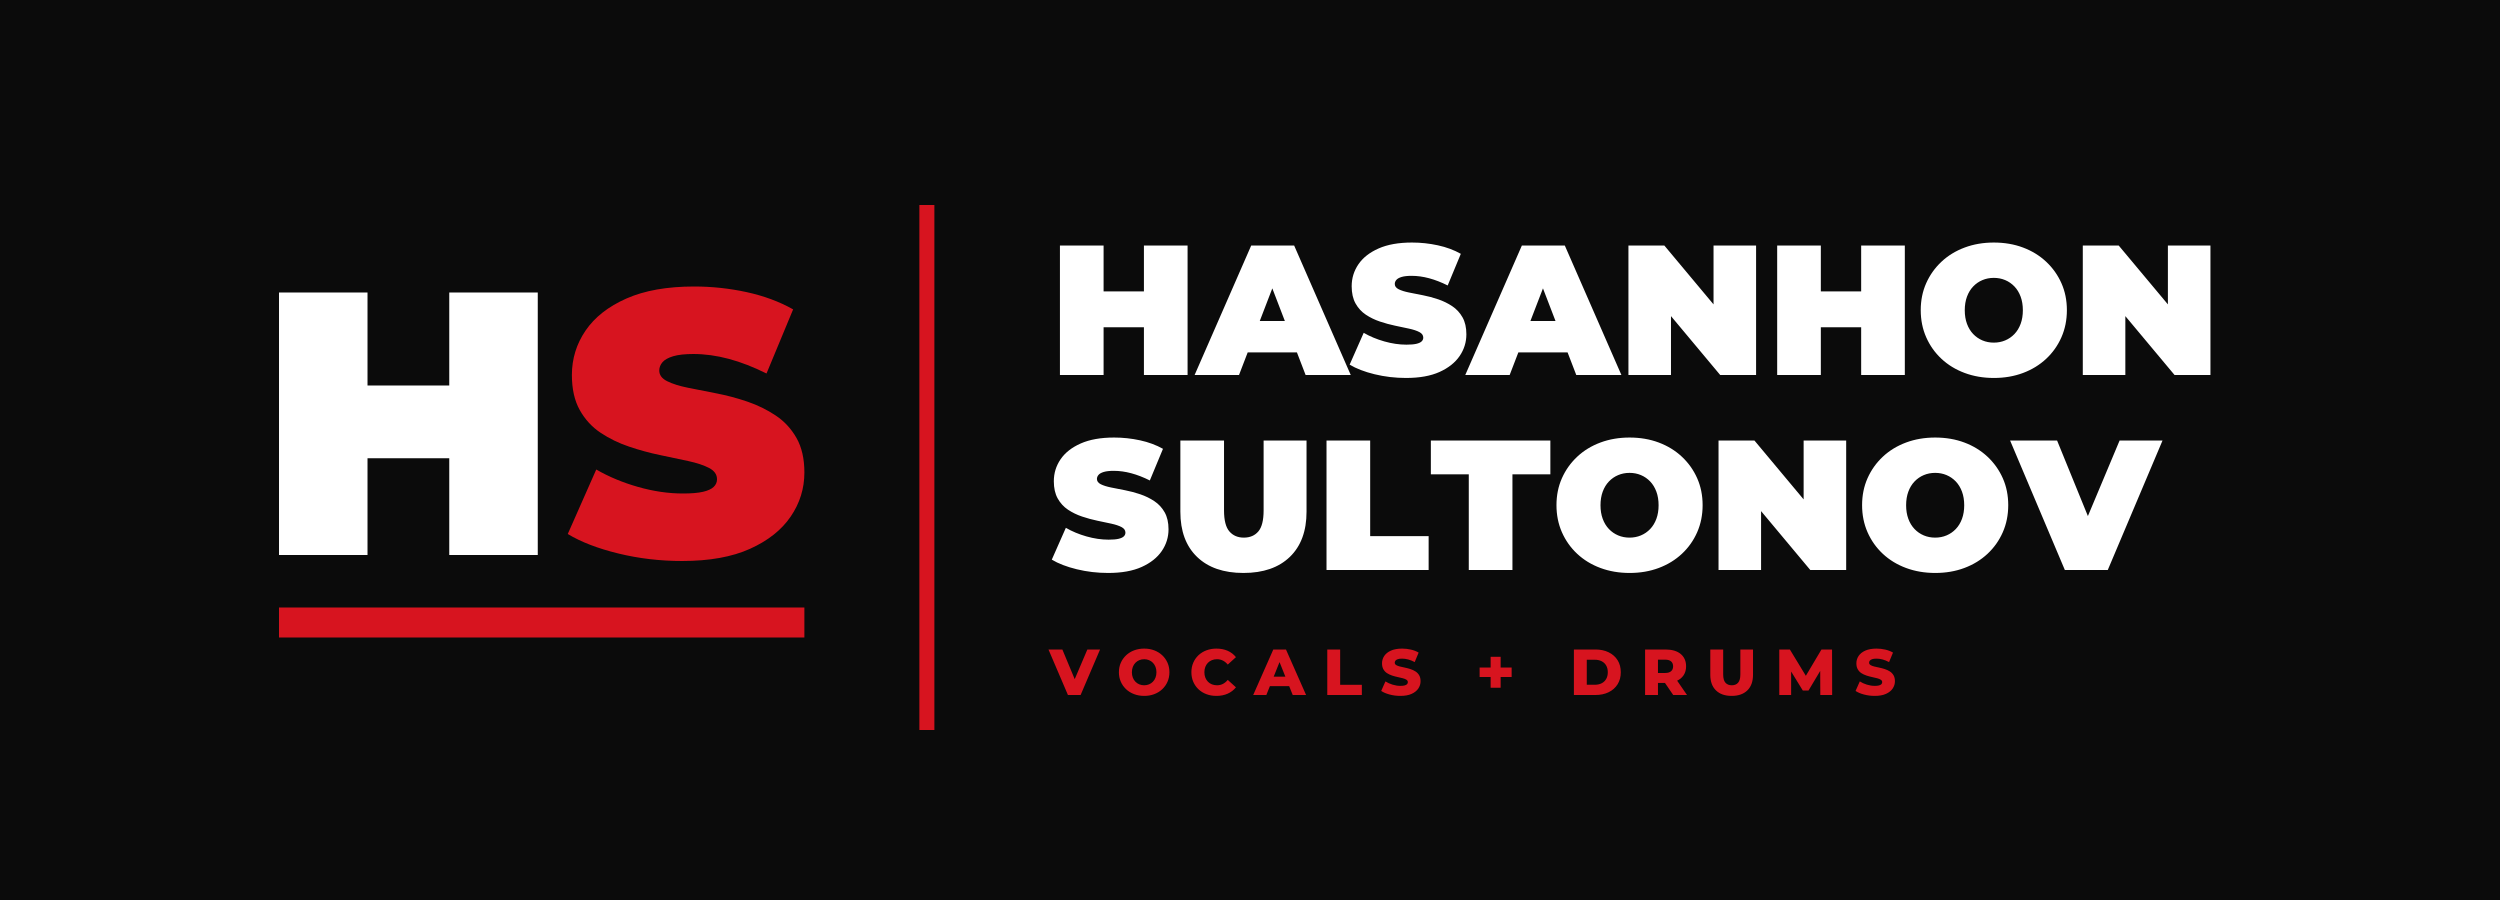
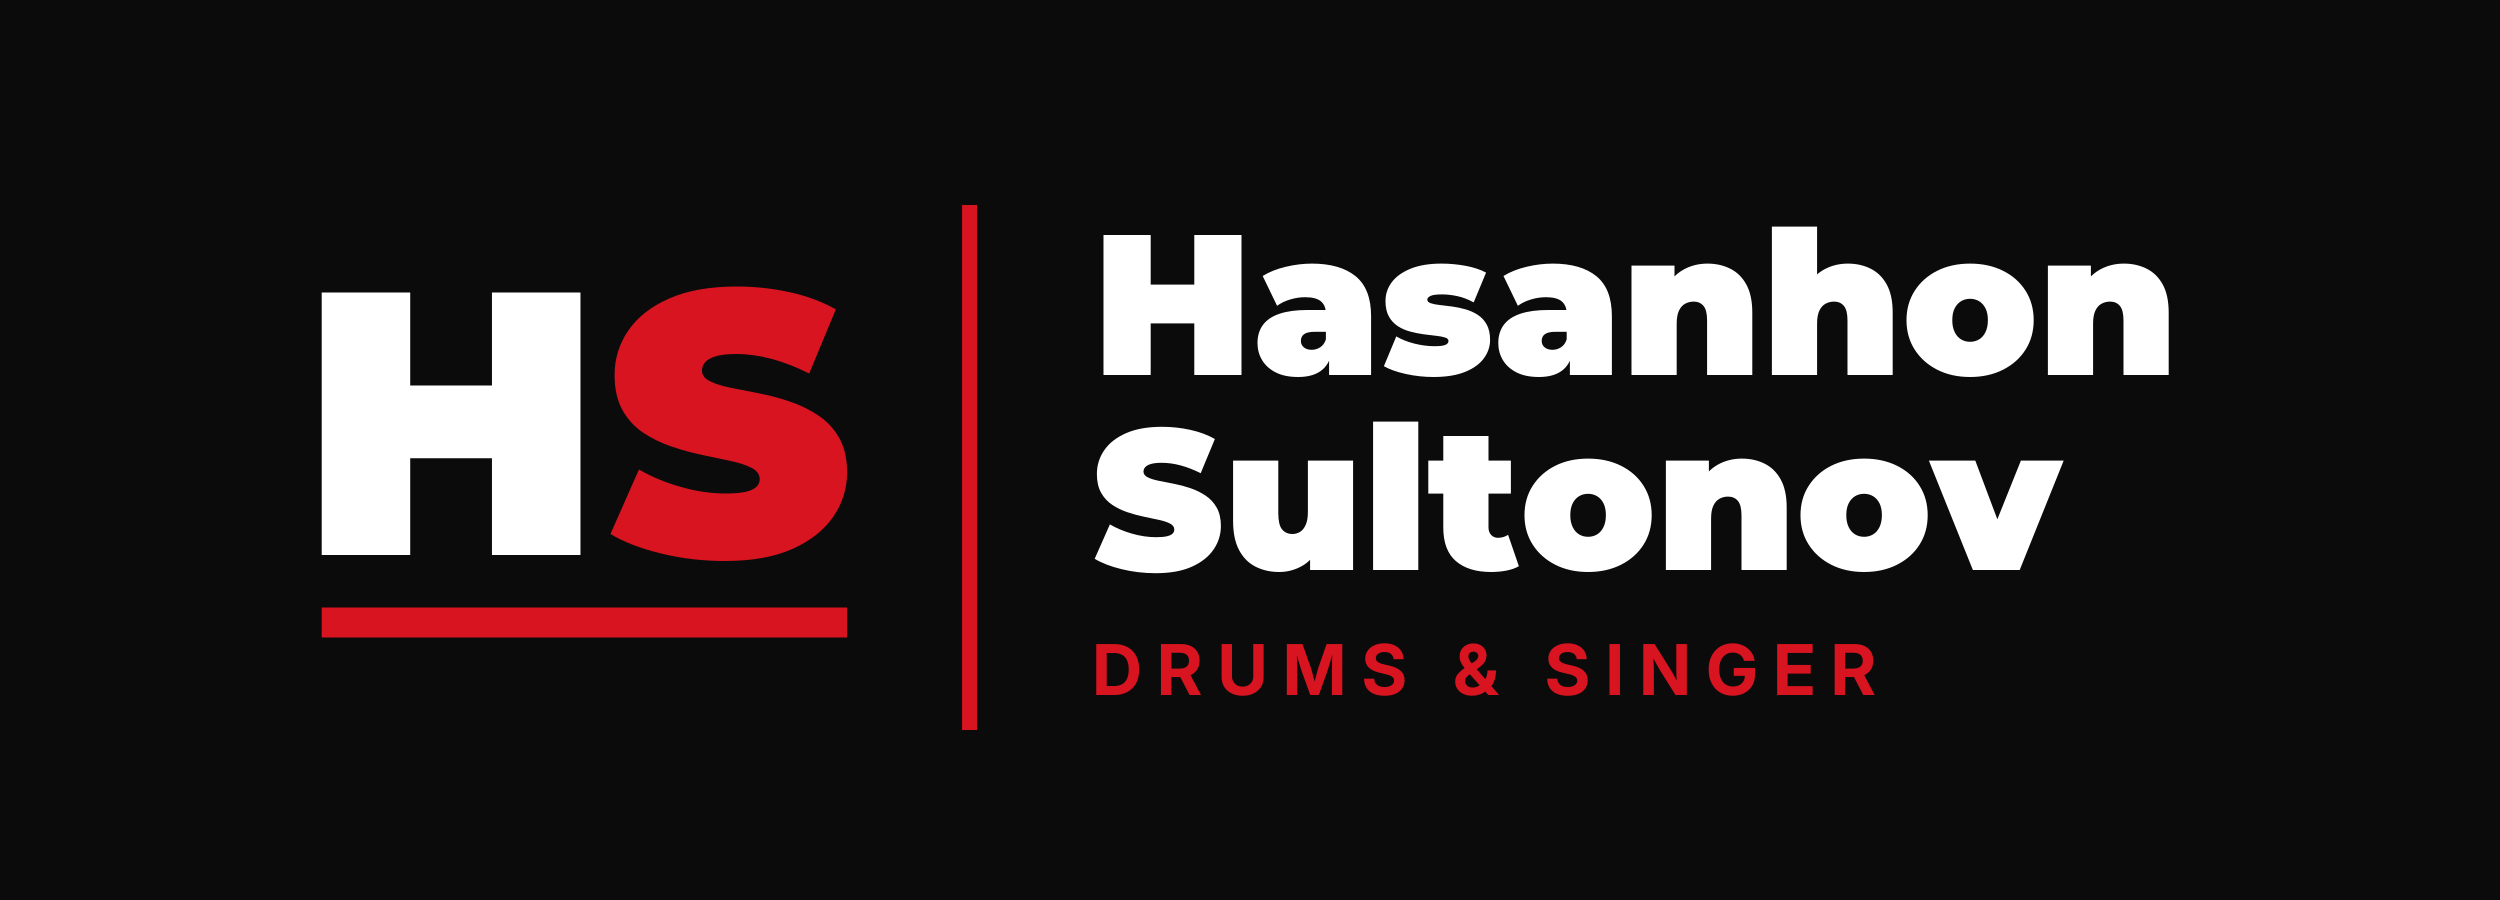
<svg xmlns="http://www.w3.org/2000/svg" viewBox="0 0 1000 360" width="3000" height="1080">
  <rect id="bg" width="1000" height="360" fill="#0B0B0B" />
  <g id="monogram">
    <g id="mono-H">
-       <path fill="#FFFFFF" d="M179.704 222.0V117.0H215.104V222.0ZM111.604 222.0V117.0H147.004V222.0ZM144.604 183.3V154.2H182.104V183.3Z" />
+       <path fill="#FFFFFF" d="M196.785 222.0V117.0H232.185V222.0ZM128.685 222.0V117.0H164.085V222.0ZM161.685 183.3V154.2H199.185V183.3Z" />
    </g>
    <g id="mono-S">
-       <path fill="#D7141F" d="M272.854 224.4Q259.654 224.4 247.354 221.4Q235.054 218.4 227.104 213.6L238.504 187.8Q246.004 192.15 255.229 194.775Q264.454 197.4 273.154 197.4Q278.254 197.4 281.179 196.725Q284.104 196.05 285.454 194.775Q286.804 193.5 286.804 191.7Q286.804 188.85 283.654 187.2Q280.504 185.55 275.329 184.425Q270.154 183.3 264.004 182.025Q257.854 180.75 251.629 178.65Q245.404 176.55 240.229 173.1Q235.054 169.65 231.904 164.025Q228.754 158.4 228.754 150.0Q228.754 140.25 234.229 132.225Q239.704 124.2 250.579 119.4Q261.454 114.6 277.654 114.6Q288.304 114.6 298.654 116.85Q309.004 119.1 317.254 123.75L306.604 149.4Q298.804 145.5 291.529 143.55Q284.254 141.6 277.354 141.6Q272.254 141.6 269.254 142.5Q266.254 143.4 264.979 144.9Q263.704 146.4 263.704 148.2Q263.704 150.9 266.854 152.475Q270.004 154.05 275.179 155.1Q280.354 156.15 286.579 157.35Q292.804 158.55 298.954 160.65Q305.104 162.75 310.279 166.2Q315.454 169.65 318.604 175.2Q321.754 180.75 321.754 189.0Q321.754 198.6 316.279 206.625Q310.804 214.65 300.004 219.525Q289.204 224.4 272.854 224.4Z" />
+       <path fill="#D7141F" d="M289.935 224.4Q276.735 224.4 264.435 221.4Q252.135 218.4 244.185 213.6L255.585 187.8Q263.085 192.15 272.31 194.775Q281.535 197.4 290.235 197.4Q295.335 197.4 298.26 196.725Q301.185 196.05 302.535 194.775Q303.885 193.5 303.885 191.7Q303.885 188.85 300.735 187.2Q297.585 185.55 292.41 184.425Q287.235 183.3 281.085 182.025Q274.935 180.75 268.71 178.65Q262.485 176.55 257.31 173.1Q252.135 169.65 248.985 164.025Q245.835 158.4 245.835 150.0Q245.835 140.25 251.31 132.225Q256.785 124.2 267.66 119.4Q278.535 114.6 294.735 114.6Q305.385 114.6 315.735 116.85Q326.085 119.1 334.335 123.75L323.685 149.4Q315.885 145.5 308.61 143.55Q301.335 141.6 294.435 141.6Q289.335 141.6 286.335 142.5Q283.335 143.4 282.06 144.9Q280.785 146.4 280.785 148.2Q280.785 150.9 283.935 152.475Q287.085 154.05 292.26 155.1Q297.435 156.15 303.66 157.35Q309.885 158.55 316.035 160.65Q322.185 162.75 327.36 166.2Q332.535 169.65 335.685 175.2Q338.835 180.75 338.835 189.0Q338.835 198.6 333.36 206.625Q327.885 214.65 317.085 219.525Q306.285 224.4 289.935 224.4Z" />
    </g>
-     <rect id="mono-bar" x="111.60" y="243.00" width="210.15" height="12.00" fill="#D7141F" />
+     <rect id="mono-bar" x="128.68" y="243.00" width="210.15" height="12.00" fill="#D7141F" />
  </g>
-   <rect id="divider" x="367.75" y="82" width="6" height="210" fill="#D7141F" />
+   <rect id="divider" x="384.83" y="82" width="6" height="210" fill="#D7141F" />
  <g id="name-1">
-     <path fill="#FFFFFF" d="M457.568 150.0V98.2H475.032V150.0ZM423.972 150.0V98.2H441.436V150.0ZM440.252 130.908V116.552H458.752V130.908ZM477.844 150.0 500.488 98.2H517.656L540.3 150.0H522.244L505.52 106.488H512.328L495.604 150.0ZM491.312 140.972 495.752 128.392H519.58L524.02 140.972ZM562.426 151.184Q555.914 151.184 549.846 149.704Q543.778 148.224 539.856 145.856L545.48 133.128Q549.18 135.274 553.731 136.569Q558.282 137.864 562.574 137.864Q565.09 137.864 566.533 137.531Q567.976 137.198 568.642 136.569Q569.308 135.94 569.308 135.052Q569.308 133.646 567.754 132.832Q566.2 132.018 563.647 131.463Q561.094 130.908 558.06 130.279Q555.026 129.65 551.955 128.614Q548.884 127.578 546.331 125.876Q543.778 124.174 542.224 121.399Q540.67 118.624 540.67 114.48Q540.67 109.67 543.371 105.711Q546.072 101.752 551.437 99.384Q556.802 97.016 564.794 97.016Q570.048 97.016 575.154 98.126Q580.26 99.236 584.33 101.53L579.076 114.184Q575.228 112.26 571.639 111.298Q568.05 110.336 564.646 110.336Q562.13 110.336 560.65 110.78Q559.17 111.224 558.541 111.964Q557.912 112.704 557.912 113.592Q557.912 114.924 559.466 115.701Q561.02 116.478 563.573 116.996Q566.126 117.514 569.197 118.106Q572.268 118.698 575.302 119.734Q578.336 120.77 580.889 122.472Q583.442 124.174 584.996 126.912Q586.55 129.65 586.55 133.72Q586.55 138.456 583.849 142.415Q581.148 146.374 575.82 148.779Q570.492 151.184 562.426 151.184ZM586.106 150.0 608.75 98.2H625.918L648.562 150.0H630.506L613.782 106.488H620.59L603.866 150.0ZM599.574 140.972 604.014 128.392H627.842L632.282 140.972ZM651.374 150.0V98.2H665.73L692.074 129.724H685.414V98.2H702.434V150.0H688.078L661.734 118.476H668.394V150.0ZM744.466 150.0V98.2H761.93V150.0ZM710.87 150.0V98.2H728.334V150.0ZM727.15 130.908V116.552H745.65V130.908ZM797.561 151.184Q791.234 151.184 785.869 149.186Q780.504 147.188 776.582 143.525Q772.66 139.862 770.477 134.906Q768.294 129.95 768.294 124.065Q768.294 118.18 770.477 113.275Q772.66 108.37 776.582 104.691Q780.504 101.012 785.864 99.014Q791.223 97.016 797.524 97.016Q803.888 97.016 809.216 99.014Q814.544 101.012 818.466 104.691Q822.388 108.37 824.571 113.275Q826.754 118.18 826.754 124.065Q826.754 129.95 824.571 134.906Q822.388 139.862 818.466 143.525Q814.544 147.188 809.216 149.186Q803.888 151.184 797.561 151.184ZM797.521 137.05Q799.966 137.05 802.075 136.162Q804.184 135.274 805.775 133.609Q807.366 131.944 808.254 129.539Q809.142 127.134 809.142 124.1Q809.142 121.066 808.254 118.661Q807.366 116.256 805.775 114.591Q804.184 112.926 802.078 112.038Q799.973 111.15 797.527 111.15Q795.082 111.15 792.973 112.038Q790.864 112.926 789.273 114.591Q787.682 116.256 786.794 118.661Q785.906 121.066 785.906 124.1Q785.906 127.134 786.794 129.539Q787.682 131.944 789.273 133.609Q790.864 135.274 792.97 136.162Q795.075 137.05 797.521 137.05ZM833.118 150.0V98.2H847.474L873.818 129.724H867.158V98.2H884.178V150.0H869.822L843.478 118.476H850.138V150.0Z" />
+     <path fill="#FFFFFF" d="M477.715 150.0V94.0H496.595V150.0ZM441.395 150.0V94.0H460.275V150.0ZM458.995 129.36V113.84H478.995V129.36ZM531.635 150.0V142.24L530.355 140.16V125.44Q530.355 122.24 528.395 120.56Q526.435 118.88 522.035 118.88Q519.075 118.88 516.035 119.8Q512.995 120.72 510.835 122.32L505.075 110.4Q508.915 108.0 514.275 106.72Q519.635 105.44 524.755 105.44Q536.035 105.44 542.235 110.48Q548.435 115.52 548.435 126.48V150.0ZM519.235 150.8Q513.875 150.8 510.275 148.96Q506.675 147.12 504.835 144.04Q502.995 140.96 502.995 137.2Q502.995 132.96 505.155 130.0Q507.315 127.04 511.755 125.52Q516.195 124.0 522.995 124.0H532.115V132.72H525.875Q522.995 132.72 521.675 133.64Q520.355 134.56 520.355 136.4Q520.355 137.92 521.515 138.92Q522.675 139.92 524.675 139.92Q526.515 139.92 528.075 138.92Q529.635 137.92 530.355 135.76L532.675 141.12Q531.635 146.0 528.275 148.4Q524.915 150.8 519.235 150.8ZM573.395 150.8Q567.795 150.8 562.355 149.6Q556.915 148.4 553.555 146.48L558.515 134.56Q561.635 136.4 565.755 137.44Q569.875 138.48 573.795 138.48Q577.075 138.48 578.235 137.92Q579.395 137.36 579.395 136.4Q579.395 135.44 578.035 135.0Q576.675 134.56 574.435 134.32Q572.195 134.08 569.515 133.72Q566.835 133.36 564.115 132.64Q561.395 131.92 559.155 130.48Q556.915 129.04 555.555 126.6Q554.195 124.16 554.195 120.4Q554.195 116.24 556.715 112.88Q559.235 109.52 564.235 107.48Q569.235 105.44 576.595 105.44Q581.395 105.44 586.195 106.32Q590.995 107.2 594.435 109.04L589.475 120.96Q586.115 119.12 582.875 118.44Q579.635 117.76 576.835 117.76Q573.395 117.76 572.155 118.4Q570.915 119.04 570.915 119.84Q570.915 120.8 572.275 121.28Q573.635 121.76 575.875 122.0Q578.115 122.24 580.795 122.6Q583.475 122.96 586.155 123.72Q588.835 124.48 591.075 125.92Q593.315 127.36 594.675 129.8Q596.035 132.24 596.035 136.0Q596.035 139.92 593.555 143.32Q591.075 146.72 586.035 148.76Q580.995 150.8 573.395 150.8ZM627.955 150.0V142.24L626.675 140.16V125.44Q626.675 122.24 624.715 120.56Q622.755 118.88 618.355 118.88Q615.395 118.88 612.355 119.8Q609.315 120.72 607.155 122.32L601.395 110.4Q605.235 108.0 610.595 106.72Q615.955 105.44 621.075 105.44Q632.355 105.44 638.555 110.48Q644.755 115.52 644.755 126.48V150.0ZM615.555 150.8Q610.195 150.8 606.595 148.96Q602.995 147.12 601.155 144.04Q599.315 140.96 599.315 137.2Q599.315 132.96 601.475 130.0Q603.635 127.04 608.075 125.52Q612.515 124.0 619.315 124.0H628.435V132.72H622.195Q619.315 132.72 617.995 133.64Q616.675 134.56 616.675 136.4Q616.675 137.92 617.835 138.92Q618.995 139.92 620.995 139.92Q622.835 139.92 624.395 138.92Q625.955 137.92 626.675 135.76L628.995 141.12Q627.955 146.0 624.595 148.4Q621.235 150.8 615.555 150.8ZM652.595 150.0V106.24H669.795V119.04L666.355 115.36Q668.915 110.4 673.275 107.92Q677.635 105.44 682.995 105.44Q688.035 105.44 692.115 107.48Q696.195 109.52 698.555 113.84Q700.915 118.16 700.915 125.04V150.0H682.835V128.16Q682.835 124.08 681.395 122.36Q679.955 120.64 677.475 120.64Q675.635 120.64 674.075 121.48Q672.515 122.32 671.595 124.24Q670.675 126.16 670.675 129.44V150.0ZM708.755 150.0V90.64H726.835V119.04L722.515 115.36Q725.075 110.4 729.435 107.92Q733.795 105.44 739.155 105.44Q744.195 105.44 748.275 107.48Q752.355 109.52 754.715 113.84Q757.075 118.16 757.075 125.04V150.0H738.995V128.16Q738.995 124.08 737.555 122.36Q736.115 120.64 733.635 120.64Q731.795 120.64 730.235 121.48Q728.675 122.32 727.755 124.24Q726.835 126.16 726.835 129.44V150.0ZM788.035 150.8Q780.595 150.8 774.875 147.88Q769.155 144.96 765.875 139.84Q762.595 134.72 762.595 128.08Q762.595 121.44 765.875 116.32Q769.155 111.2 774.875 108.32Q780.595 105.44 788.035 105.44Q795.475 105.44 801.235 108.32Q806.995 111.2 810.235 116.32Q813.475 121.44 813.475 128.08Q813.475 134.72 810.235 139.84Q806.995 144.96 801.235 147.88Q795.475 150.8 788.035 150.8ZM788.035 136.72Q790.035 136.72 791.635 135.76Q793.235 134.8 794.195 132.84Q795.155 130.88 795.155 128.08Q795.155 125.2 794.195 123.32Q793.235 121.44 791.635 120.48Q790.035 119.52 788.035 119.52Q786.035 119.52 784.435 120.48Q782.835 121.44 781.875 123.32Q780.915 125.2 780.915 128.08Q780.915 130.88 781.875 132.84Q782.835 134.8 784.435 135.76Q786.035 136.72 788.035 136.72ZM819.155 150.0V106.24H836.355V119.04L832.915 115.36Q835.475 110.4 839.835 107.92Q844.195 105.44 849.555 105.44Q854.595 105.44 858.675 107.48Q862.755 109.52 865.115 113.84Q867.475 118.16 867.475 125.04V150.0H849.395V128.16Q849.395 124.08 847.955 122.36Q846.515 120.64 844.035 120.64Q842.195 120.64 840.635 121.48Q839.075 122.32 838.155 124.24Q837.235 126.16 837.235 129.44V150.0Z" />
  </g>
  <g id="name-2">
-     <path fill="#FFFFFF" d="M443.286 229.184Q436.774 229.184 430.706 227.704Q424.638 226.224 420.716 223.856L426.34 211.128Q430.04 213.274 434.591 214.569Q439.142 215.864 443.434 215.864Q445.95 215.864 447.393 215.531Q448.836 215.198 449.502 214.569Q450.168 213.94 450.168 213.052Q450.168 211.646 448.614 210.832Q447.06 210.018 444.507 209.463Q441.954 208.908 438.92 208.279Q435.886 207.65 432.815 206.614Q429.744 205.578 427.191 203.876Q424.638 202.174 423.084 199.399Q421.53 196.624 421.53 192.48Q421.53 187.67 424.231 183.711Q426.932 179.752 432.297 177.384Q437.662 175.016 445.654 175.016Q450.908 175.016 456.014 176.126Q461.12 177.236 465.19 179.53L459.936 192.184Q456.088 190.26 452.499 189.298Q448.91 188.336 445.506 188.336Q442.99 188.336 441.51 188.78Q440.03 189.224 439.401 189.964Q438.772 190.704 438.772 191.592Q438.772 192.924 440.326 193.701Q441.88 194.478 444.433 194.996Q446.986 195.514 450.057 196.106Q453.128 196.698 456.162 197.734Q459.196 198.77 461.749 200.472Q464.302 202.174 465.856 204.912Q467.41 207.65 467.41 211.72Q467.41 216.456 464.709 220.415Q462.008 224.374 456.68 226.779Q451.352 229.184 443.286 229.184ZM497.38 229.184Q485.466 229.184 478.806 222.746Q472.146 216.308 472.146 204.69V176.2H489.61V204.172Q489.61 210.092 491.756 212.571Q493.902 215.05 497.528 215.05Q501.228 215.05 503.337 212.571Q505.446 210.092 505.446 204.172V176.2H522.614V204.69Q522.614 216.308 515.954 222.746Q509.294 229.184 497.38 229.184ZM530.606 228.0V176.2H548.07V214.458H571.454V228.0ZM587.512 228.0V189.742H572.342V176.2H620.146V189.742H604.976V228.0ZM651.855 229.184Q645.528 229.184 640.163 227.186Q634.798 225.188 630.876 221.525Q626.954 217.862 624.771 212.906Q622.588 207.95 622.588 202.065Q622.588 196.18 624.771 191.275Q626.954 186.37 630.876 182.691Q634.798 179.012 640.158 177.014Q645.517 175.016 651.818 175.016Q658.182 175.016 663.51 177.014Q668.838 179.012 672.76 182.691Q676.682 186.37 678.865 191.275Q681.048 196.18 681.048 202.065Q681.048 207.95 678.865 212.906Q676.682 217.862 672.76 221.525Q668.838 225.188 663.51 227.186Q658.182 229.184 651.855 229.184ZM651.815 215.05Q654.26 215.05 656.369 214.162Q658.478 213.274 660.069 211.609Q661.66 209.944 662.548 207.539Q663.436 205.134 663.436 202.1Q663.436 199.066 662.548 196.661Q661.66 194.256 660.069 192.591Q658.478 190.926 656.372 190.038Q654.267 189.15 651.821 189.15Q649.376 189.15 647.267 190.038Q645.158 190.926 643.567 192.591Q641.976 194.256 641.088 196.661Q640.2 199.066 640.2 202.1Q640.2 205.134 641.088 207.539Q641.976 209.944 643.567 211.609Q645.158 213.274 647.264 214.162Q649.369 215.05 651.815 215.05ZM687.412 228.0V176.2H701.768L728.112 207.724H721.452V176.2H738.472V228.0H724.116L697.772 196.476H704.432V228.0ZM774.103 229.184Q767.776 229.184 762.411 227.186Q757.046 225.188 753.124 221.525Q749.202 217.862 747.019 212.906Q744.836 207.95 744.836 202.065Q744.836 196.18 747.019 191.275Q749.202 186.37 753.124 182.691Q757.046 179.012 762.406 177.014Q767.765 175.016 774.066 175.016Q780.43 175.016 785.758 177.014Q791.086 179.012 795.008 182.691Q798.93 186.37 801.113 191.275Q803.296 196.18 803.296 202.065Q803.296 207.95 801.113 212.906Q798.93 217.862 795.008 221.525Q791.086 225.188 785.758 227.186Q780.43 229.184 774.103 229.184ZM774.063 215.05Q776.508 215.05 778.617 214.162Q780.726 213.274 782.317 211.609Q783.908 209.944 784.796 207.539Q785.684 205.134 785.684 202.1Q785.684 199.066 784.796 196.661Q783.908 194.256 782.317 192.591Q780.726 190.926 778.62 190.038Q776.515 189.15 774.069 189.15Q771.624 189.15 769.515 190.038Q767.406 190.926 765.815 192.591Q764.224 194.256 763.336 196.661Q762.448 199.066 762.448 202.1Q762.448 205.134 763.336 207.539Q764.224 209.944 765.815 211.609Q767.406 213.274 769.512 214.162Q771.617 215.05 774.063 215.05ZM825.94 228.0 804.036 176.2H822.832L840.666 219.934H829.492L847.844 176.2H865.012L843.108 228.0Z" />
+     <path fill="#FFFFFF" d="M462.275 229.28Q455.235 229.28 448.675 227.68Q442.115 226.08 437.875 223.52L443.955 209.76Q447.955 212.08 452.875 213.48Q457.795 214.88 462.435 214.88Q465.155 214.88 466.715 214.52Q468.275 214.16 468.995 213.48Q469.715 212.8 469.715 211.84Q469.715 210.32 468.035 209.44Q466.355 208.56 463.595 207.96Q460.835 207.36 457.555 206.68Q454.275 206.0 450.955 204.88Q447.635 203.76 444.875 201.92Q442.115 200.08 440.435 197.08Q438.755 194.08 438.755 189.6Q438.755 184.4 441.675 180.12Q444.595 175.84 450.395 173.28Q456.195 170.72 464.835 170.72Q470.515 170.72 476.035 171.92Q481.555 173.12 485.955 175.6L480.275 189.28Q476.115 187.2 472.235 186.16Q468.355 185.12 464.675 185.12Q461.955 185.12 460.355 185.6Q458.755 186.08 458.075 186.88Q457.395 187.68 457.395 188.64Q457.395 190.08 459.075 190.92Q460.755 191.76 463.515 192.32Q466.275 192.88 469.595 193.52Q472.915 194.16 476.195 195.28Q479.475 196.4 482.235 198.24Q484.995 200.08 486.675 203.04Q488.355 206.0 488.355 210.4Q488.355 215.52 485.435 219.8Q482.515 224.08 476.755 226.68Q470.995 229.28 462.275 229.28ZM511.635 228.8Q506.435 228.8 502.235 226.68Q498.035 224.56 495.635 220.04Q493.235 215.52 493.235 208.4V184.24H511.315V205.28Q511.315 209.92 512.835 211.76Q514.355 213.6 516.995 213.6Q518.595 213.6 519.995 212.76Q521.395 211.92 522.275 209.96Q523.155 208.0 523.155 204.8V184.24H541.235V228.0H524.035V215.36L527.475 218.8Q525.155 223.92 520.875 226.36Q516.595 228.8 511.635 228.8ZM549.235 228.0V168.64H567.315V228.0ZM596.435 228.8Q587.395 228.8 582.355 224.44Q577.315 220.08 577.315 211.04V174.4H595.395V210.88Q595.395 212.88 596.475 214.0Q597.555 215.12 599.155 215.12Q601.475 215.12 603.235 213.92L607.555 226.48Q605.475 227.68 602.555 228.24Q599.635 228.8 596.435 228.8ZM571.315 197.44V184.24H604.355V197.44ZM635.235 228.8Q627.795 228.8 622.075 225.88Q616.355 222.96 613.075 217.84Q609.795 212.72 609.795 206.08Q609.795 199.44 613.075 194.32Q616.355 189.2 622.075 186.32Q627.795 183.44 635.235 183.44Q642.675 183.44 648.435 186.32Q654.195 189.2 657.435 194.32Q660.675 199.44 660.675 206.08Q660.675 212.72 657.435 217.84Q654.195 222.96 648.435 225.88Q642.675 228.8 635.235 228.8ZM635.235 214.72Q637.235 214.72 638.835 213.76Q640.435 212.8 641.395 210.84Q642.355 208.88 642.355 206.08Q642.355 203.2 641.395 201.32Q640.435 199.44 638.835 198.48Q637.235 197.52 635.235 197.52Q633.235 197.52 631.635 198.48Q630.035 199.44 629.075 201.32Q628.115 203.2 628.115 206.08Q628.115 208.88 629.075 210.84Q630.035 212.8 631.635 213.76Q633.235 214.72 635.235 214.72ZM666.355 228.0V184.24H683.555V197.04L680.115 193.36Q682.675 188.4 687.035 185.92Q691.395 183.44 696.755 183.44Q701.795 183.44 705.875 185.48Q709.955 187.52 712.315 191.84Q714.675 196.16 714.675 203.04V228.0H696.595V206.16Q696.595 202.08 695.155 200.36Q693.715 198.64 691.235 198.64Q689.395 198.64 687.835 199.48Q686.275 200.32 685.355 202.24Q684.435 204.16 684.435 207.44V228.0ZM745.635 228.8Q738.195 228.8 732.475 225.88Q726.755 222.96 723.475 217.84Q720.195 212.72 720.195 206.08Q720.195 199.44 723.475 194.32Q726.755 189.2 732.475 186.32Q738.195 183.44 745.635 183.44Q753.075 183.44 758.835 186.32Q764.595 189.2 767.835 194.32Q771.075 199.44 771.075 206.08Q771.075 212.72 767.835 217.84Q764.595 222.96 758.835 225.88Q753.075 228.8 745.635 228.8ZM745.635 214.72Q747.635 214.72 749.235 213.76Q750.835 212.8 751.795 210.84Q752.755 208.88 752.755 206.08Q752.755 203.2 751.795 201.32Q750.835 199.44 749.235 198.48Q747.635 197.52 745.635 197.52Q743.635 197.52 742.035 198.48Q740.435 199.44 739.475 201.32Q738.515 203.2 738.515 206.08Q738.515 208.88 739.475 210.84Q740.435 212.8 742.035 213.76Q743.635 214.72 745.635 214.72ZM789.155 228.0 771.555 184.24H790.115L803.475 219.76H794.115L808.355 184.24H825.475L807.875 228.0Z" />
  </g>
  <g id="subtitle">
-     <path fill="#D7141F" d="M427.174 278.0 419.389 259.8H424.944L431.509 275.553H428.228L434.942 259.8H440.022L432.246 278.0ZM457.681 278.36Q455.496 278.36 453.641 277.658Q451.787 276.956 450.429 275.677Q449.071 274.398 448.316 272.67Q447.561 270.943 447.561 268.892Q447.561 266.84 448.316 265.125Q449.071 263.41 450.43 262.126Q451.789 260.842 453.639 260.141Q455.489 259.44 457.67 259.44Q459.865 259.44 461.706 260.14Q463.546 260.839 464.903 262.121Q466.26 263.402 467.015 265.12Q467.77 266.838 467.77 268.892Q467.77 270.947 467.015 272.676Q466.261 274.406 464.903 275.683Q463.546 276.961 461.706 277.66Q459.865 278.36 457.681 278.36ZM457.669 274.112Q458.713 274.112 459.604 273.742Q460.495 273.372 461.162 272.688Q461.83 272.003 462.202 271.043Q462.575 270.082 462.575 268.898Q462.575 267.713 462.203 266.756Q461.832 265.798 461.164 265.113Q460.496 264.428 459.606 264.058Q458.715 263.688 457.671 263.688Q456.626 263.688 455.733 264.059Q454.84 264.429 454.171 265.114Q453.502 265.8 453.129 266.758Q452.757 267.716 452.757 268.897Q452.757 270.079 453.129 271.039Q453.501 272 454.169 272.687Q454.838 273.375 455.731 273.743Q456.625 274.112 457.669 274.112ZM486.552 278.36Q484.4 278.36 482.569 277.671Q480.739 276.982 479.394 275.712Q478.049 274.442 477.303 272.712Q476.557 270.982 476.557 268.9Q476.557 266.818 477.303 265.088Q478.049 263.358 479.398 262.088Q480.747 260.818 482.578 260.129Q484.408 259.44 486.56 259.44Q489.077 259.44 491.067 260.316Q493.057 261.191 494.377 262.863L491.108 265.828Q490.238 264.79 489.174 264.239Q488.11 263.688 486.816 263.688Q485.692 263.688 484.767 264.057Q483.842 264.425 483.17 265.116Q482.498 265.807 482.125 266.769Q481.753 267.731 481.753 268.9Q481.753 270.069 482.125 271.031Q482.498 271.993 483.17 272.684Q483.842 273.375 484.767 273.743Q485.692 274.112 486.816 274.112Q488.11 274.112 489.174 273.561Q490.238 273.01 491.108 271.963L494.377 274.929Q493.057 276.583 491.067 277.471Q489.077 278.36 486.552 278.36ZM501.281 278.0 509.318 259.8H514.39L522.434 278.0H517.091L510.803 262.317H512.824L506.537 278.0ZM505.674 274.457 507 270.666H515.889L517.223 274.457ZM530.911 278.0V259.8H536.063V273.92H544.738V278.0ZM560.145 278.36Q557.914 278.36 555.846 277.807Q553.779 277.255 552.482 276.375L554.175 272.564Q555.403 273.359 557.006 273.854Q558.609 274.349 560.181 274.349Q561.259 274.349 561.899 274.164Q562.539 273.978 562.838 273.644Q563.136 273.31 563.136 272.869Q563.136 272.254 562.574 271.891Q562.012 271.529 561.095 271.293Q560.178 271.058 559.079 270.825Q557.981 270.592 556.874 270.232Q555.767 269.872 554.849 269.286Q553.932 268.7 553.37 267.741Q552.808 266.782 552.808 265.326Q552.808 263.709 553.701 262.374Q554.593 261.04 556.385 260.24Q558.178 259.44 560.873 259.44Q562.646 259.44 564.375 259.839Q566.105 260.237 567.454 261.035L565.882 264.835Q564.579 264.135 563.306 263.793Q562.033 263.451 560.829 263.451Q559.767 263.451 559.118 263.671Q558.469 263.892 558.183 264.257Q557.898 264.622 557.898 265.071Q557.898 265.668 558.46 266.022Q559.022 266.375 559.939 266.598Q560.856 266.82 561.964 267.048Q563.071 267.276 564.169 267.632Q565.267 267.988 566.185 268.57Q567.102 269.152 567.664 270.102Q568.226 271.052 568.226 272.482Q568.226 274.073 567.33 275.408Q566.433 276.742 564.646 277.551Q562.858 278.36 560.145 278.36ZM596.252 275.084V262.716H600.254V275.084ZM591.849 270.787V267.013H604.657V270.787ZM629.559 278.0V259.8H638.166Q641.176 259.8 643.461 260.917Q645.747 262.034 647.031 264.066Q648.315 266.098 648.315 268.9Q648.315 271.684 647.031 273.725Q645.747 275.766 643.461 276.883Q641.176 278.0 638.166 278.0ZM634.711 273.902H637.938Q639.504 273.902 640.665 273.307Q641.826 272.712 642.472 271.584Q643.119 270.456 643.119 268.9Q643.119 267.318 642.472 266.203Q641.826 265.088 640.665 264.493Q639.504 263.898 637.938 263.898H634.711ZM658.035 278.0V259.8H666.158Q670.15 259.8 672.294 261.602Q674.437 263.403 674.437 266.527Q674.437 268.592 673.452 270.085Q672.466 271.578 670.651 272.372Q668.837 273.166 666.337 273.166H660.892L663.187 270.999V278.0ZM669.284 278.0 664.764 271.378H670.239L674.803 278.0ZM663.187 271.562 660.892 269.191H666.036Q667.649 269.191 668.445 268.482Q669.242 267.773 669.242 266.527Q669.242 265.273 668.445 264.567Q667.649 263.862 666.036 263.862H660.892L663.187 261.484ZM692.662 278.36Q688.638 278.36 686.378 276.154Q684.119 273.948 684.119 269.899V259.8H689.271V269.741Q689.271 272.079 690.186 273.095Q691.101 274.112 692.706 274.112Q694.329 274.112 695.235 273.095Q696.142 272.079 696.142 269.741V259.8H701.205V269.899Q701.205 273.948 698.946 276.154Q696.687 278.36 692.662 278.36ZM711.711 278.0V259.8H715.948L723.47 272.182H721.238L728.584 259.8H732.821L732.865 278.0H728.122L728.078 267.014H728.89L723.408 276.209H721.124L715.475 267.014H716.454V278.0ZM749.889 278.36Q747.658 278.36 745.59 277.807Q743.523 277.255 742.226 276.375L743.919 272.564Q745.147 273.359 746.75 273.854Q748.353 274.349 749.925 274.349Q751.003 274.349 751.643 274.164Q752.283 273.978 752.582 273.644Q752.88 273.31 752.88 272.869Q752.88 272.254 752.318 271.891Q751.756 271.529 750.839 271.293Q749.922 271.058 748.823 270.825Q747.725 270.592 746.618 270.232Q745.511 269.872 744.593 269.286Q743.676 268.7 743.114 267.741Q742.552 266.782 742.552 265.326Q742.552 263.709 743.445 262.374Q744.337 261.04 746.129 260.24Q747.922 259.44 750.617 259.44Q752.39 259.44 754.119 259.839Q755.849 260.237 757.198 261.035L755.626 264.835Q754.323 264.135 753.05 263.793Q751.777 263.451 750.573 263.451Q749.511 263.451 748.862 263.671Q748.213 263.892 747.927 264.257Q747.642 264.622 747.642 265.071Q747.642 265.668 748.204 266.022Q748.766 266.375 749.683 266.598Q750.6 266.82 751.708 267.048Q752.815 267.276 753.913 267.632Q755.011 267.988 755.929 268.57Q756.846 269.152 757.408 270.102Q757.97 271.052 757.97 272.482Q757.97 274.073 757.074 275.408Q756.177 276.742 754.39 277.551Q752.602 278.36 749.889 278.36Z" />
+     <path fill="#D7141F" d="M445.676 278.0H440.407V274.432H445.466Q447.482 274.432 448.818 273.696Q450.154 272.961 450.817 271.484Q451.481 270.007 451.481 267.803Q451.481 265.6 450.815 264.133Q450.149 262.665 448.822 261.931Q447.494 261.197 445.497 261.197H440.312V257.629H445.755Q448.82 257.629 451.044 258.86Q453.269 260.09 454.474 262.372Q455.679 264.655 455.679 267.803Q455.679 270.957 454.475 273.243Q453.271 275.529 451.033 276.765Q448.795 278.0 445.676 278.0ZM442.69 257.629V278.0H438.498V257.629ZM464.391 278.0V257.629H472.451Q474.758 257.629 476.41 258.446Q478.063 259.264 478.947 260.759Q479.832 262.255 479.832 264.287Q479.832 266.305 478.916 267.771Q478.001 269.237 476.307 270.026Q474.614 270.815 472.269 270.815H466.887V267.432H471.973Q473.157 267.432 473.971 267.058Q474.786 266.685 475.209 265.98Q475.632 265.276 475.632 264.287Q475.632 263.285 475.207 262.577Q474.782 261.87 473.967 261.487Q473.151 261.104 471.96 261.104H468.583V278.0ZM475.841 278.0 471.054 268.767H475.519L480.41 278.0ZM497.052 278.308Q494.52 278.308 492.631 277.372Q490.742 276.436 489.699 274.762Q488.656 273.089 488.656 270.882V257.629H492.799V270.541Q492.799 271.733 493.328 272.658Q493.857 273.584 494.812 274.115Q495.766 274.646 497.055 274.646Q498.346 274.646 499.3 274.115Q500.253 273.584 500.78 272.661Q501.306 271.737 501.306 270.541V257.629H505.449V270.881Q505.449 273.091 504.405 274.765Q503.361 276.438 501.474 277.373Q499.586 278.308 497.052 278.308ZM514.741 278.0V257.629H520.996L524.332 267.058Q524.539 267.705 524.814 268.687Q525.09 269.669 525.379 270.772Q525.668 271.874 525.918 272.892Q526.168 273.909 526.326 274.629H525.38Q525.54 273.917 525.787 272.903Q526.034 271.888 526.321 270.784Q526.608 269.681 526.881 268.694Q527.154 267.708 527.358 267.058L530.644 257.629H536.913V278.0H532.76V268.35Q532.76 267.677 532.782 266.711Q532.803 265.744 532.835 264.635Q532.866 263.525 532.894 262.393Q532.922 261.261 532.928 260.254H533.329Q533.037 261.356 532.71 262.523Q532.382 263.689 532.065 264.79Q531.748 265.89 531.467 266.809Q531.185 267.728 530.979 268.35L527.562 278.0H524.103L520.643 268.35Q520.437 267.731 520.151 266.816Q519.865 265.901 519.541 264.804Q519.217 263.706 518.881 262.537Q518.544 261.367 518.228 260.254H518.709Q518.722 261.241 518.748 262.368Q518.774 263.494 518.804 264.608Q518.835 265.722 518.858 266.695Q518.881 267.669 518.881 268.35V278.0ZM553.839 278.314Q551.306 278.314 549.474 277.519Q547.642 276.724 546.648 275.196Q545.653 273.669 545.625 271.479H549.685Q549.732 272.553 550.254 273.304Q550.776 274.054 551.696 274.443Q552.617 274.831 553.839 274.831Q554.987 274.831 555.838 274.507Q556.69 274.183 557.165 273.594Q557.64 273.006 557.64 272.224Q557.64 271.547 557.249 271.066Q556.857 270.585 556.062 270.233Q555.267 269.88 554.049 269.607L551.863 269.101Q549.031 268.457 547.559 267.074Q546.087 265.692 546.087 263.492Q546.087 261.641 547.067 260.255Q548.047 258.869 549.783 258.097Q551.519 257.325 553.787 257.325Q556.096 257.325 557.793 258.108Q559.49 258.892 560.435 260.32Q561.38 261.748 561.428 263.682H557.447Q557.337 262.329 556.363 261.567Q555.388 260.806 553.782 260.806Q552.737 260.806 551.958 261.121Q551.179 261.436 550.752 261.99Q550.325 262.543 550.325 263.262Q550.325 263.945 550.727 264.417Q551.129 264.89 551.892 265.219Q552.656 265.548 553.73 265.791L555.629 266.228Q557.107 266.551 558.259 267.055Q559.41 267.559 560.206 268.27Q561.001 268.98 561.412 269.925Q561.824 270.87 561.824 272.078Q561.824 273.992 560.867 275.393Q559.91 276.795 558.122 277.555Q556.334 278.314 553.839 278.314ZM588.874 278.303Q586.789 278.303 585.262 277.546Q583.734 276.79 582.906 275.5Q582.078 274.209 582.078 272.606Q582.078 271.449 582.515 270.551Q582.951 269.652 583.811 268.847Q584.67 268.042 585.925 267.181L589.859 264.564Q590.325 264.248 590.646 263.894Q590.966 263.539 591.135 263.153Q591.304 262.766 591.304 262.372Q591.304 261.671 590.793 261.166Q590.281 260.662 589.369 260.662Q588.776 260.662 588.325 260.902Q587.873 261.143 587.619 261.576Q587.364 262.009 587.364 262.588Q587.364 263.209 587.67 263.832Q587.976 264.456 588.565 265.189Q589.154 265.922 589.993 266.899L599.63 278.0H595.329L587.32 269.004Q586.366 267.896 585.579 266.883Q584.791 265.87 584.318 264.814Q583.844 263.758 583.844 262.536Q583.844 261.061 584.533 259.895Q585.222 258.728 586.462 258.053Q587.703 257.378 589.355 257.378Q590.964 257.378 592.142 258.018Q593.32 258.658 593.965 259.738Q594.61 260.818 594.61 262.156Q594.61 263.069 594.293 263.899Q593.975 264.729 593.373 265.456Q592.772 266.182 591.903 266.817L587.755 269.819Q586.925 270.428 586.485 271.027Q586.045 271.626 586.045 272.423Q586.045 273.181 586.432 273.768Q586.819 274.354 587.5 274.688Q588.181 275.022 589.051 275.022Q590.161 275.022 591.218 274.506Q592.275 273.989 593.129 273.059Q593.984 272.128 594.492 270.876Q595.001 269.624 595.001 268.154H598.413Q598.413 269.852 598.047 271.302Q597.681 272.752 596.98 273.892Q596.279 275.032 595.276 275.815L594.241 276.485Q593.146 277.392 591.714 277.848Q590.283 278.303 588.874 278.303ZM627.098 278.314Q624.566 278.314 622.734 277.519Q620.902 276.724 619.907 275.196Q618.913 273.669 618.885 271.479H622.944Q622.992 272.553 623.514 273.304Q624.036 274.054 624.956 274.443Q625.877 274.831 627.099 274.831Q628.246 274.831 629.098 274.507Q629.95 274.183 630.425 273.594Q630.9 273.006 630.9 272.224Q630.9 271.547 630.508 271.066Q630.117 270.585 629.322 270.233Q628.527 269.88 627.309 269.607L625.123 269.101Q622.291 268.457 620.819 267.074Q619.346 265.692 619.346 263.492Q619.346 261.641 620.327 260.255Q621.307 258.869 623.043 258.097Q624.779 257.325 627.046 257.325Q629.356 257.325 631.053 258.108Q632.75 258.892 633.694 260.32Q634.639 261.748 634.688 263.682H630.707Q630.597 262.329 629.622 261.567Q628.647 260.806 627.042 260.806Q625.996 260.806 625.218 261.121Q624.439 261.436 624.012 261.99Q623.584 262.543 623.584 263.262Q623.584 263.945 623.986 264.417Q624.388 264.89 625.152 265.219Q625.916 265.548 626.99 265.791L628.889 266.228Q630.366 266.551 631.518 267.055Q632.67 267.559 633.466 268.27Q634.261 268.98 634.672 269.925Q635.084 270.87 635.084 272.078Q635.084 273.992 634.127 275.393Q633.17 276.795 631.382 277.555Q629.594 278.314 627.098 278.314ZM647.983 257.629V278.0H643.791V257.629ZM657.311 278.0V257.629H661.843L668.336 268.001Q668.722 268.618 669.205 269.476Q669.687 270.334 670.209 271.354Q670.731 272.374 671.221 273.48L670.766 274.081Q670.697 273.058 670.64 271.816Q670.583 270.575 670.551 269.431Q670.519 268.288 670.519 267.576V257.629H674.75V278.0H670.205L664.312 268.602Q663.825 267.808 663.267 266.843Q662.709 265.877 662.063 264.667Q661.418 263.457 660.637 261.97L661.282 261.704Q661.372 263.195 661.431 264.532Q661.49 265.87 661.518 266.915Q661.545 267.96 661.545 268.589V278.0ZM693.106 278.304Q690.235 278.304 688.065 277.011Q685.895 275.717 684.68 273.363Q683.464 271.009 683.464 267.835Q683.464 264.554 684.722 262.2Q685.979 259.847 688.147 258.586Q690.315 257.325 693.033 257.325Q694.769 257.325 696.284 257.831Q697.798 258.337 698.979 259.274Q700.16 260.211 700.911 261.496Q701.662 262.78 701.865 264.341H697.604Q697.418 263.581 697.028 262.971Q696.639 262.361 696.064 261.928Q695.49 261.494 694.754 261.265Q694.018 261.036 693.132 261.036Q691.483 261.036 690.259 261.845Q689.036 262.655 688.367 264.171Q687.698 265.688 687.698 267.815Q687.698 269.936 688.365 271.452Q689.033 272.968 690.263 273.781Q691.493 274.593 693.18 274.593Q694.628 274.593 695.699 274.053Q696.769 273.513 697.357 272.535Q697.945 271.557 697.945 270.247L698.889 270.347H693.51V267.161H702.031V269.737Q702.031 272.327 700.884 274.252Q699.737 276.178 697.725 277.241Q695.714 278.304 693.106 278.304ZM710.86 278.0V257.629H725.041V261.171H715.051V265.977H724.283V269.443H715.051V274.458H725.053V278.0ZM733.868 278.0V257.629H741.928Q744.234 257.629 745.887 258.446Q747.54 259.264 748.424 260.759Q749.308 262.255 749.308 264.287Q749.308 266.305 748.393 267.771Q747.477 269.237 745.784 270.026Q744.09 270.815 741.746 270.815H736.364V267.432H741.45Q742.634 267.432 743.448 267.058Q744.262 266.685 744.685 265.98Q745.108 265.276 745.108 264.287Q745.108 263.285 744.684 262.577Q744.259 261.87 743.443 261.487Q742.628 261.104 741.437 261.104H738.059V278.0ZM745.318 278.0 740.531 268.767H744.995L749.886 278.0Z" />
  </g>
</svg>
